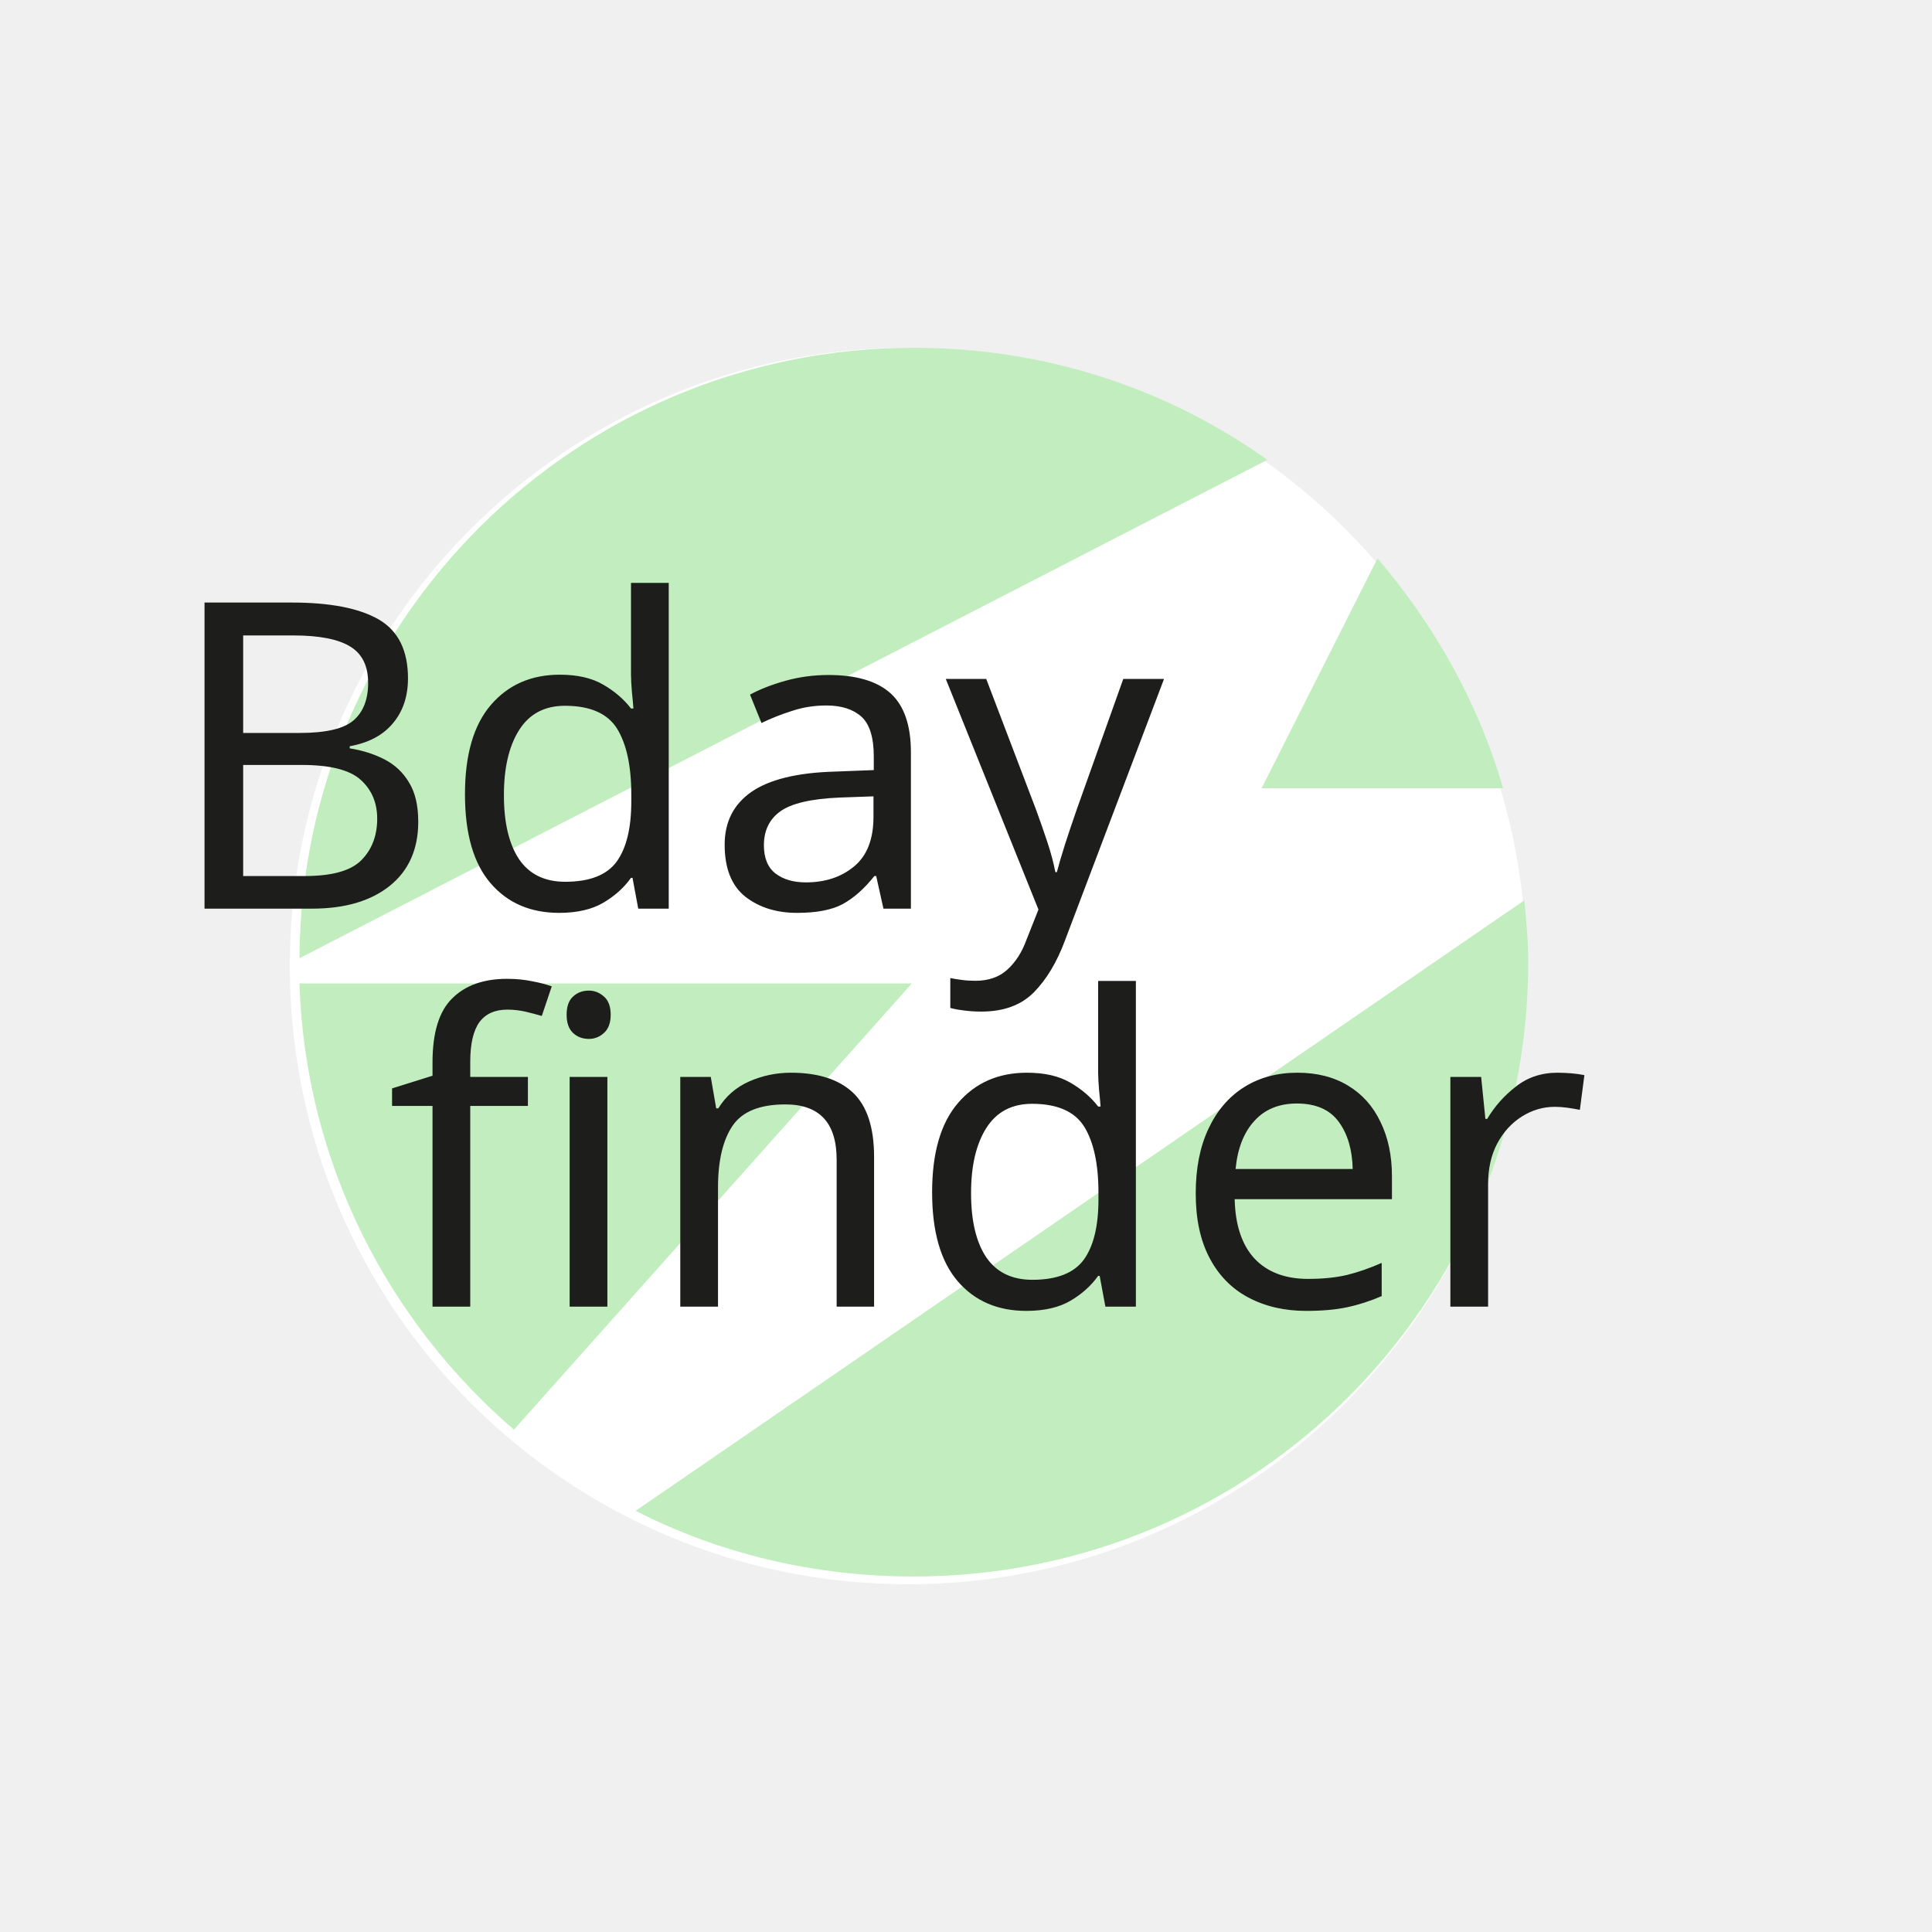
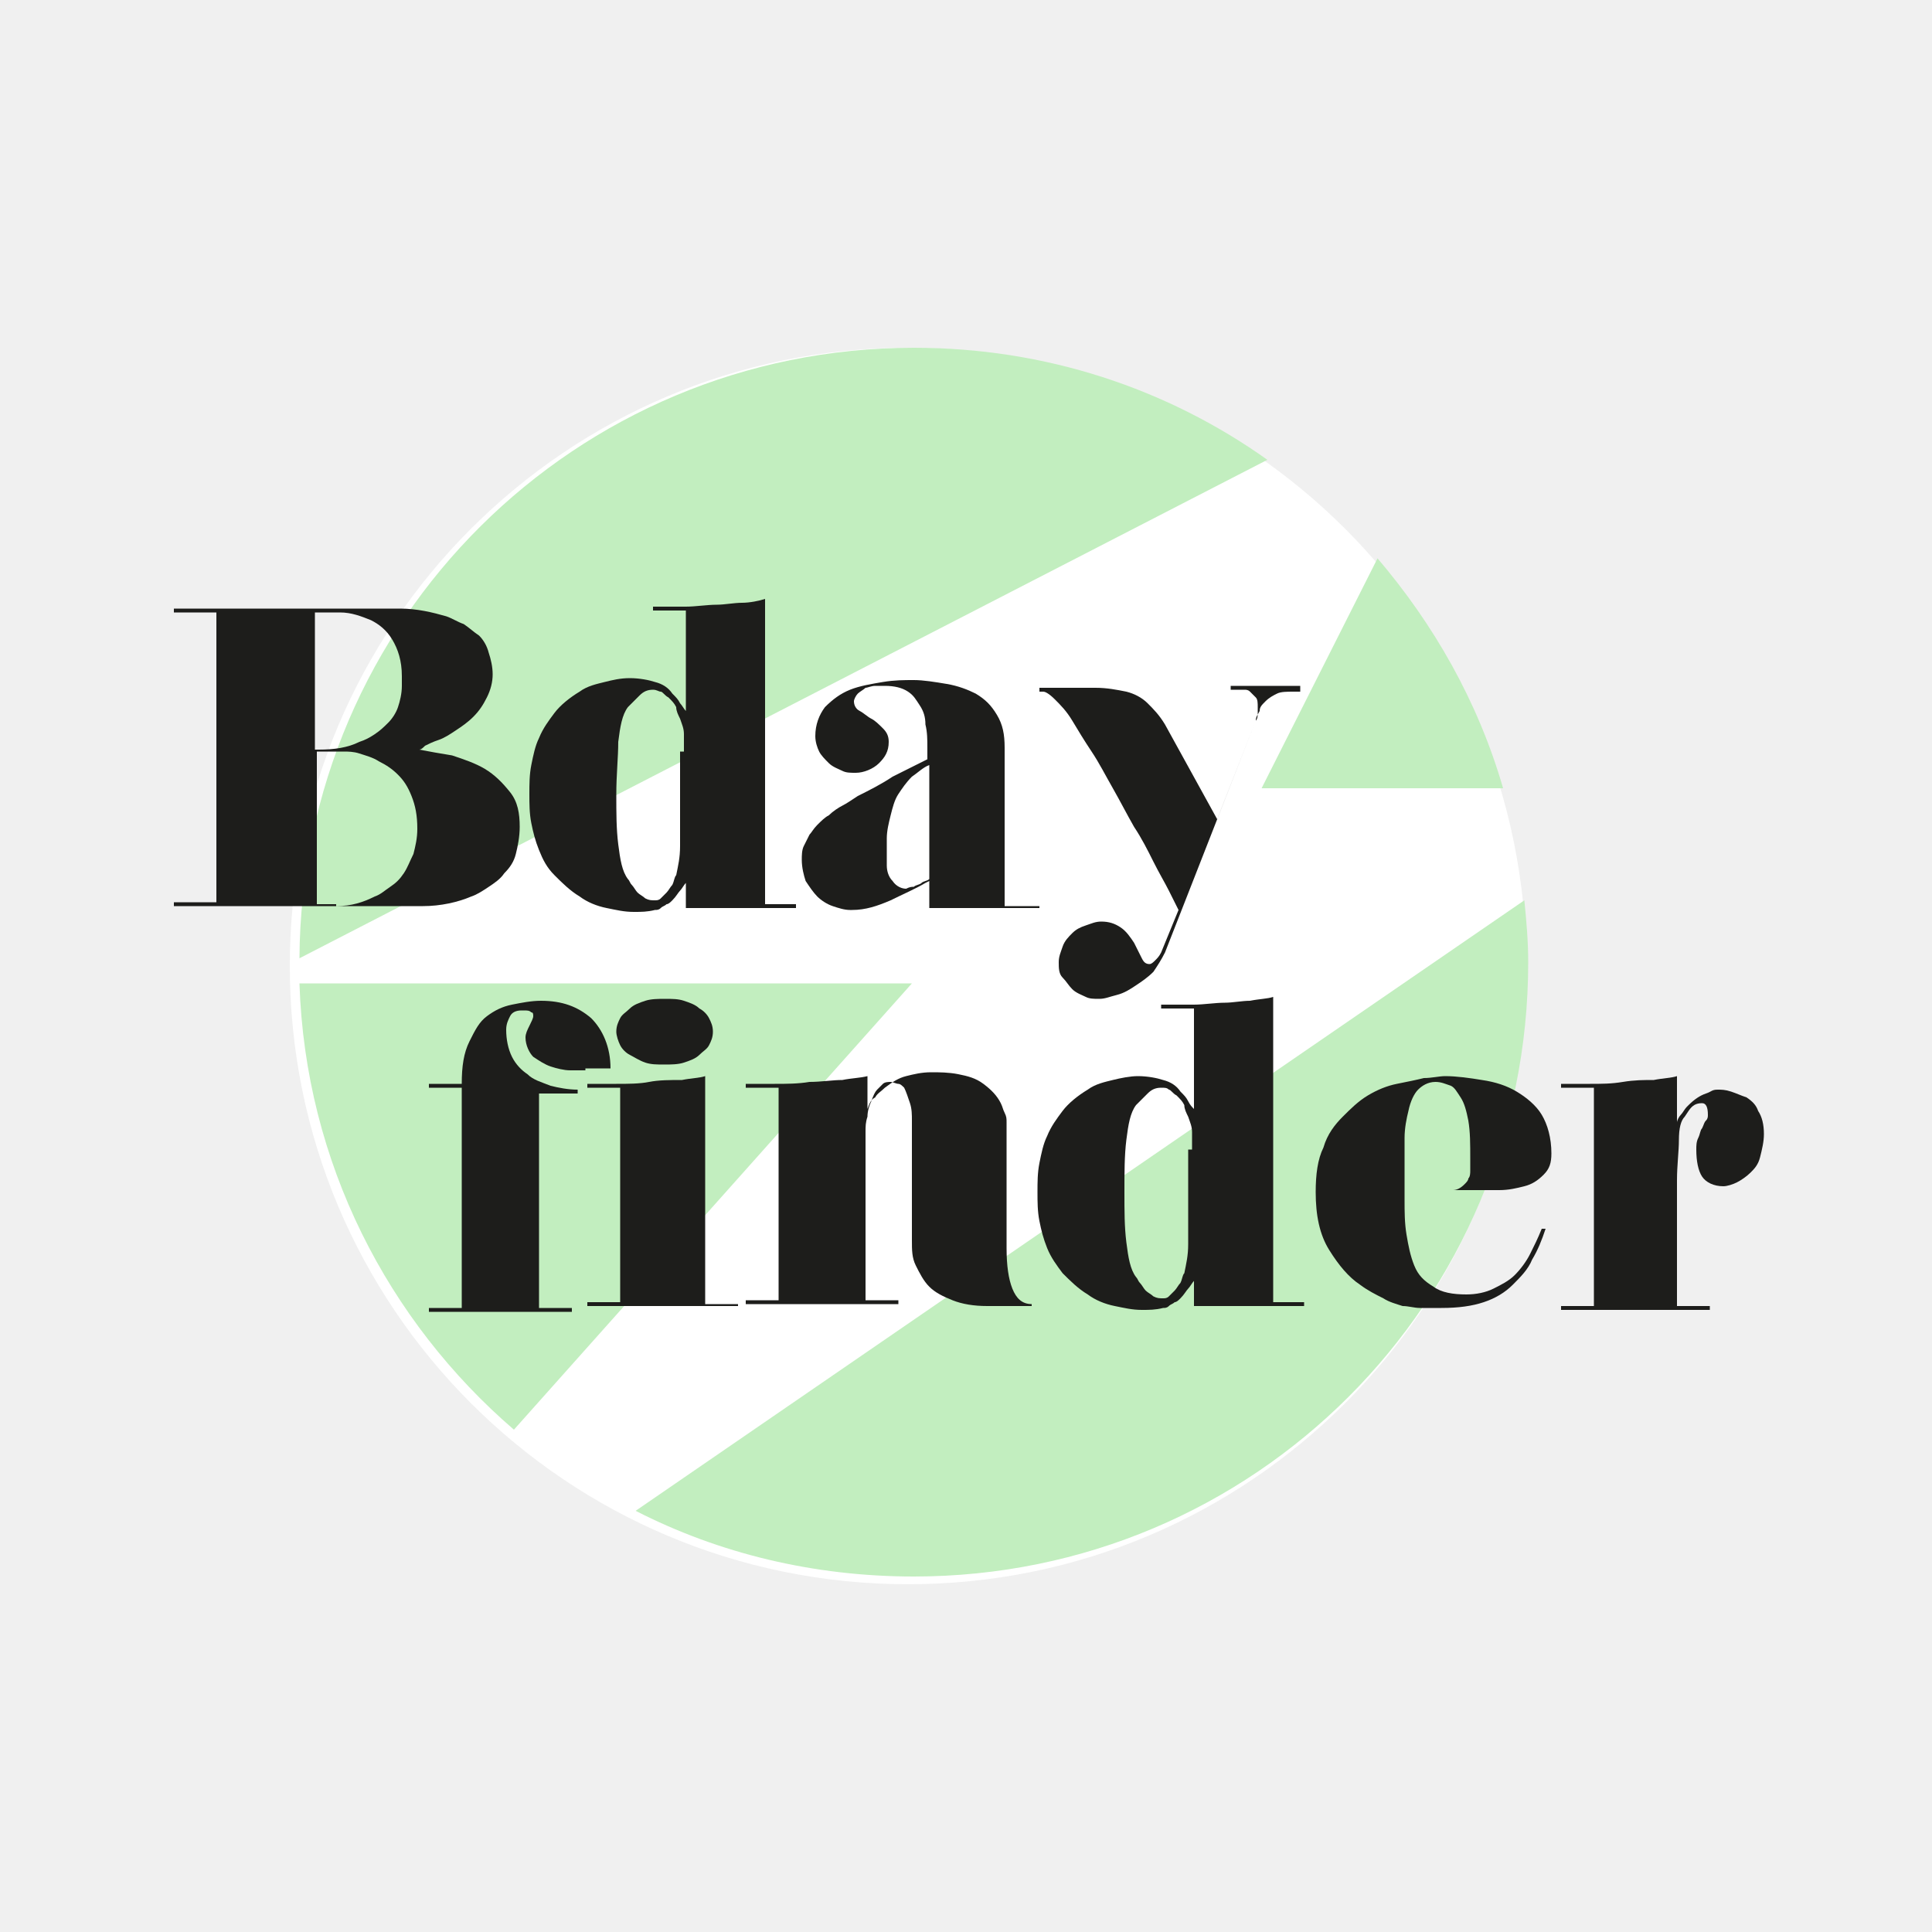
<svg xmlns="http://www.w3.org/2000/svg" version="1.1" id="Laag_1" x="0px" y="0px" viewBox="0 0 100 100" style="enable-background:new 0 0 100 100;" xml:space="preserve">
  <style type="text/css">
	.st0{fill:#FFFFFF;}
	.st1{fill:#C2EEBF;}
	.st2{fill:#1D1D1B;}
- 	.st3{font-family:'NouvelleVague-Black';}
- 	.st4{font-size:22.183px;}
</style>
  <g>
    <circle class="st0" cx="47" cy="50" r="32" />
    <g>
      <path class="st1" d="M65.6,23.8C60.4,20.1,54.1,18,47.3,18c-17.5,0-31.7,14.1-31.8,31.6L65.6,23.8z" />
      <path class="st1" d="M77.8,40.8c-1.3-4.5-3.6-8.5-6.5-11.9l-6,11.9H77.8z" />
      <path class="st1" d="M15.5,50.9c0.3,9.3,4.6,17.5,11.1,23.1l20.6-23.1H15.5z" />
      <path class="st1" d="M32.9,78.2c4.3,2.2,9.2,3.4,14.4,3.4c17.6,0,31.8-14.2,31.8-31.8c0-1.1-0.1-2.2-0.2-3.2L32.9,78.2z" />
    </g>
-     <text transform="matrix(1 0 0 1 8.4299 47.0312)">
-       <tspan x="0" y="0" class="st2 st3 st4">Bday </tspan>
-       <tspan x="0" y="20.6" class="st2 st3 st4">  finder</tspan>
-     </text>
+     <g>
+       <path class="st2" d="M21.7,38.8c0.5,0.1,1.1,0.2,1.7,0.3c0.6,0.2,1.2,0.4,1.7,0.7c0.5,0.3,0.9,0.7,1.3,1.2s0.5,1.1,0.5,1.8    c0,0.5-0.1,1-0.2,1.4c-0.1,0.4-0.3,0.7-0.6,1c-0.2,0.3-0.5,0.5-0.8,0.7s-0.6,0.4-0.9,0.5c-0.7,0.3-1.6,0.5-2.5,0.5H9v-0.2h2.2    V31.7H9v-0.2h11.7c0.9,0,1.7,0.2,2.4,0.4c0.3,0.1,0.6,0.3,0.9,0.4c0.3,0.2,0.5,0.4,0.8,0.6c0.2,0.2,0.4,0.5,0.5,0.9    c0.1,0.3,0.2,0.7,0.2,1.1c0,0.4-0.1,0.8-0.3,1.2s-0.4,0.7-0.7,1c-0.3,0.3-0.6,0.5-0.9,0.7c-0.3,0.2-0.6,0.4-0.9,0.5    c-0.3,0.1-0.5,0.2-0.7,0.3C21.9,38.7,21.8,38.8,21.7,38.8L21.7,38.8z M16.3,31.7v7.1h0.2c0.8,0,1.5-0.1,2.1-0.4    c0.3-0.1,0.5-0.2,0.8-0.4c0.3-0.2,0.5-0.4,0.7-0.6c0.2-0.2,0.4-0.5,0.5-0.8s0.2-0.7,0.2-1.1V35c0-0.8-0.2-1.4-0.5-1.9    s-0.7-0.8-1.1-1c-0.5-0.2-1-0.4-1.6-0.4H16.3z M17.4,46.9c0.8,0,1.4-0.2,2-0.5c0.3-0.1,0.5-0.3,0.8-0.5c0.3-0.2,0.5-0.4,0.7-0.7    c0.2-0.3,0.3-0.6,0.5-1c0.1-0.4,0.2-0.8,0.2-1.3c0-0.7-0.1-1.2-0.3-1.7s-0.4-0.8-0.7-1.1s-0.6-0.5-1-0.7c-0.3-0.2-0.7-0.3-1-0.4    c-0.3-0.1-0.6-0.1-0.8-0.1c-0.2,0-0.3,0-0.3,0h-1.1v7.9H17.4z" />
+       <path class="st2" d="M41.2,46.9V47h-5.7v-1.3c-0.1,0.1-0.2,0.3-0.3,0.4c-0.1,0.1-0.2,0.3-0.4,0.5c-0.1,0.1-0.2,0.2-0.3,0.2    c-0.1,0.1-0.2,0.1-0.3,0.2c-0.1,0.1-0.2,0.1-0.3,0.1c-0.4,0.1-0.7,0.1-1.1,0.1c-0.5,0-0.9-0.1-1.4-0.2s-1-0.3-1.4-0.6    c-0.5-0.3-0.9-0.7-1.3-1.1s-0.6-0.8-0.8-1.3c-0.2-0.5-0.3-0.9-0.4-1.4c-0.1-0.5-0.1-1-0.1-1.5c0-0.5,0-1,0.1-1.5s0.2-1,0.4-1.4    c0.2-0.5,0.5-0.9,0.8-1.3c0.3-0.4,0.8-0.8,1.3-1.1c0.4-0.3,0.9-0.4,1.3-0.5c0.4-0.1,0.8-0.2,1.3-0.2c0.5,0,1,0.1,1.3,0.2    c0.4,0.1,0.7,0.3,0.9,0.6c0.2,0.2,0.3,0.3,0.4,0.5c0.1,0.1,0.2,0.3,0.3,0.4v-5.2h-1.7v-0.2h1.7c0.5,0,1.1-0.1,1.6-0.1    c0.4,0,0.9-0.1,1.3-0.1s0.9-0.1,1.2-0.2v15.8H41.2z M35.4,38.9c0-0.3,0-0.6,0-0.9c0-0.3-0.1-0.5-0.2-0.8c-0.1-0.2-0.2-0.4-0.2-0.6    c-0.1-0.2-0.2-0.3-0.4-0.5c-0.2-0.1-0.3-0.3-0.4-0.3s-0.2-0.1-0.4-0.1c-0.3,0-0.5,0.1-0.7,0.3c-0.2,0.2-0.4,0.4-0.6,0.6    c-0.3,0.4-0.4,1-0.5,1.8c0,0.8-0.1,1.7-0.1,2.7s0,1.8,0.1,2.6s0.2,1.4,0.5,1.8c0.1,0.1,0.1,0.2,0.2,0.3c0.1,0.1,0.2,0.3,0.3,0.4    c0.1,0.1,0.3,0.2,0.4,0.3c0.2,0.1,0.3,0.1,0.5,0.1c0.1,0,0.2,0,0.3-0.1c0.1-0.1,0.2-0.2,0.3-0.3c0.1-0.1,0.2-0.3,0.3-0.4    c0.1-0.2,0.1-0.4,0.2-0.5c0.1-0.5,0.2-0.9,0.2-1.5V38.9z" />
+       <path class="st2" d="M53.8,46.9V47h-5.7v-1.4l-0.2,0.1c-0.5,0.3-1.2,0.6-1.8,0.9c-0.7,0.3-1.3,0.5-2,0.5H44    c-0.3,0-0.6-0.1-0.9-0.2s-0.6-0.3-0.8-0.5c-0.2-0.2-0.4-0.5-0.6-0.8c-0.1-0.3-0.2-0.7-0.2-1.1c0-0.2,0-0.5,0.1-0.7    c0.1-0.2,0.2-0.4,0.3-0.6c0.1-0.1,0.2-0.3,0.4-0.5c0.2-0.2,0.4-0.4,0.6-0.5c0.2-0.2,0.5-0.4,0.7-0.5s0.5-0.3,0.8-0.5    c0.6-0.3,1.2-0.6,1.8-1c0.6-0.3,1.2-0.6,1.8-0.9v-0.6c0-0.4,0-0.8-0.1-1.2c0-0.4-0.1-0.7-0.3-1S47.3,36,47,35.8    c-0.3-0.2-0.7-0.3-1.2-0.3c-0.2,0-0.4,0-0.5,0c-0.2,0-0.4,0.1-0.5,0.1c-0.1,0.1-0.3,0.2-0.4,0.3c-0.1,0.1-0.2,0.3-0.2,0.4    c0,0.2,0.1,0.4,0.3,0.5s0.4,0.3,0.6,0.4c0.2,0.1,0.4,0.3,0.6,0.5c0.2,0.2,0.3,0.4,0.3,0.7c0,0.5-0.2,0.8-0.5,1.1S44.7,40,44.3,40    c-0.3,0-0.5,0-0.7-0.1c-0.2-0.1-0.5-0.2-0.7-0.4c-0.2-0.2-0.4-0.4-0.5-0.6c-0.1-0.2-0.2-0.5-0.2-0.8c0-0.6,0.2-1.1,0.5-1.5    c0.4-0.4,0.8-0.7,1.3-0.9c0.5-0.2,1.1-0.3,1.7-0.4c0.6-0.1,1.1-0.1,1.6-0.1c0.5,0,1.1,0.1,1.7,0.2c0.6,0.1,1.1,0.3,1.5,0.5    c0.5,0.3,0.8,0.6,1.1,1.1s0.4,1,0.4,1.7v8.2H53.8z M47.3,45.9c0.1-0.1,0.3-0.1,0.4-0.2c0.1-0.1,0.3-0.1,0.4-0.2v-5.9    c-0.3,0.1-0.6,0.4-0.9,0.6c-0.3,0.3-0.5,0.6-0.7,0.9c-0.2,0.3-0.3,0.7-0.4,1.1c-0.1,0.4-0.2,0.8-0.2,1.2v1.4    c0,0.3,0.1,0.6,0.3,0.8c0.2,0.3,0.5,0.4,0.7,0.4C47.1,45.9,47.2,45.9,47.3,45.9z" />
+       <path class="st2" d="M67.3,35.6v0.2H67c-0.4,0-0.7,0-0.9,0.1c-0.2,0.1-0.4,0.2-0.6,0.4s-0.3,0.3-0.3,0.5c-0.1,0.2-0.2,0.3-0.2,0.5    l-4.7,12c-0.2,0.4-0.4,0.7-0.6,1c-0.3,0.3-0.6,0.5-0.9,0.7c-0.3,0.2-0.6,0.4-1,0.5s-0.6,0.2-0.9,0.2c-0.3,0-0.5,0-0.7-0.1    c-0.2-0.1-0.5-0.2-0.7-0.4s-0.3-0.4-0.5-0.6s-0.2-0.5-0.2-0.8c0-0.3,0.1-0.5,0.2-0.8c0.1-0.3,0.3-0.5,0.5-0.7    c0.2-0.2,0.4-0.3,0.7-0.4c0.3-0.1,0.5-0.2,0.8-0.2c0.4,0,0.7,0.1,1,0.3s0.5,0.5,0.7,0.8l0.4,0.8c0.1,0.2,0.2,0.3,0.4,0.3    c0.1,0,0.2-0.1,0.3-0.2c0.1-0.1,0.2-0.2,0.3-0.4l0.9-2.2c-0.1-0.2-0.3-0.6-0.5-1c-0.2-0.4-0.5-0.9-0.8-1.5c-0.3-0.6-0.6-1.2-1-1.8    c-0.4-0.7-0.7-1.3-1.1-2c-0.4-0.7-0.7-1.3-1.1-1.9c-0.4-0.6-0.7-1.1-1-1.6c-0.3-0.5-0.6-0.8-0.9-1.1c-0.3-0.3-0.5-0.4-0.6-0.4    h-0.2v-0.2h0.7c0.8,0,1.6,0,2.2,0c0.6,0,1.1,0.1,1.6,0.2c0.4,0.1,0.8,0.3,1.1,0.6c0.3,0.3,0.6,0.6,0.9,1.1l2.7,4.9l2-5.1    c0.1-0.1,0.1-0.3,0.1-0.4c0-0.1,0-0.2,0-0.3c0-0.2,0-0.4-0.1-0.5c-0.1-0.1-0.2-0.2-0.3-0.3c-0.1-0.1-0.2-0.1-0.3-0.1    c-0.1,0-0.2,0-0.3,0h-0.4v-0.2H67.3z" />
+       <path class="st2" d="M30.3,55.4c-0.2,0-0.5,0-0.8,0c-0.3,0-0.7-0.1-1-0.2s-0.6-0.3-0.9-0.5c-0.2-0.2-0.4-0.6-0.4-1    c0-0.2,0.1-0.4,0.2-0.6c0.1-0.2,0.2-0.4,0.2-0.5c0-0.1,0-0.2-0.1-0.2c-0.1-0.1-0.2-0.1-0.4-0.1H27c-0.3,0-0.5,0.1-0.6,0.3    c-0.1,0.2-0.2,0.4-0.2,0.7c0,0.5,0.1,1,0.3,1.4s0.5,0.7,0.8,0.9c0.3,0.3,0.7,0.4,1.2,0.6c0.4,0.1,0.9,0.2,1.4,0.2v0.2h-2v11.1h1.7    v0.2h-7.4v-0.2h1.7V56.3h-1.7v-0.2h1.7c0-0.9,0.1-1.6,0.4-2.2s0.5-1,0.9-1.3c0.4-0.3,0.8-0.5,1.3-0.6s1-0.2,1.5-0.2    c1.1,0,1.9,0.3,2.6,0.9c0.6,0.6,1,1.5,1,2.6H30.3z" />
+       <path class="st2" d="M38.2,67.4v0.2h-7.8v-0.2h1.7V56.3h-1.7v-0.2c0.4,0,0.9,0,1.5,0c0.6,0,1.2,0,1.7-0.1s1.1-0.1,1.7-0.1    c0.5-0.1,0.9-0.1,1.2-0.2v11.8H38.2z M36.7,52.7c-0.1-0.2-0.3-0.4-0.5-0.5c-0.2-0.2-0.5-0.3-0.8-0.4c-0.3-0.1-0.6-0.1-1-0.1    c-0.3,0-0.7,0-1,0.1c-0.3,0.1-0.6,0.2-0.8,0.4s-0.4,0.3-0.5,0.5c-0.1,0.2-0.2,0.4-0.2,0.7c0,0.2,0.1,0.5,0.2,0.7    c0.1,0.2,0.3,0.4,0.5,0.5s0.5,0.3,0.8,0.4c0.3,0.1,0.6,0.1,1,0.1c0.3,0,0.7,0,1-0.1c0.3-0.1,0.6-0.2,0.8-0.4    c0.2-0.2,0.4-0.3,0.5-0.5c0.1-0.2,0.2-0.4,0.2-0.7C36.9,53.1,36.8,52.9,36.7,52.7z" />
+       <path class="st2" d="M53.1,67.6h-2c-0.7,0-1.3-0.1-1.8-0.3s-0.9-0.4-1.2-0.7s-0.5-0.7-0.7-1.1s-0.2-0.8-0.2-1.3v-6.2    c0-0.3,0-0.6-0.1-0.9c-0.1-0.3-0.2-0.6-0.3-0.8c-0.1-0.1-0.2-0.2-0.3-0.2s-0.3-0.1-0.4-0.1s-0.3,0-0.4,0.1    c-0.1,0.1-0.2,0.2-0.3,0.3c-0.1,0.1-0.2,0.3-0.3,0.6c-0.1,0.2-0.2,0.5-0.2,0.8c-0.1,0.3-0.1,0.5-0.1,0.8c0,0.3,0,0.5,0,0.7v8h1.7    v0.2h-7.9v-0.2h1.7V56.3h-1.7v-0.2c0.4,0,0.9,0,1.5,0c0.6,0,1.2,0,1.8-0.1c0.6,0,1.2-0.1,1.7-0.1c0.5-0.1,0.9-0.1,1.3-0.2v1.7    c0.1-0.3,0.2-0.5,0.4-0.6c0.1-0.2,0.3-0.3,0.5-0.5c0.4-0.3,0.7-0.5,1.1-0.6s0.8-0.2,1.3-0.2c0.4,0,0.9,0,1.4,0.1    c0.5,0.1,0.9,0.2,1.3,0.5c0.4,0.3,0.7,0.6,0.9,1c0.1,0.2,0.1,0.3,0.2,0.5c0.1,0.2,0.1,0.3,0.1,0.5v6.5c0,0.9,0.1,1.6,0.3,2.1    c0.2,0.5,0.5,0.8,1,0.8V67.6z" />
+       <path class="st2" d="M67.5,67.4v0.2h-5.7v-1.3c-0.1,0.1-0.2,0.3-0.3,0.4c-0.1,0.1-0.2,0.3-0.4,0.5c-0.1,0.1-0.2,0.2-0.3,0.2    c-0.1,0.1-0.2,0.1-0.3,0.2c-0.1,0.1-0.2,0.1-0.3,0.1c-0.4,0.1-0.7,0.1-1.1,0.1c-0.5,0-0.9-0.1-1.4-0.2c-0.5-0.1-1-0.3-1.4-0.6    c-0.5-0.3-0.9-0.7-1.3-1.1c-0.3-0.4-0.6-0.8-0.8-1.3s-0.3-0.9-0.4-1.4c-0.1-0.5-0.1-1-0.1-1.5c0-0.5,0-1,0.1-1.5    c0.1-0.5,0.2-1,0.4-1.4c0.2-0.5,0.5-0.9,0.8-1.3c0.3-0.4,0.8-0.8,1.3-1.1c0.4-0.3,0.9-0.4,1.3-0.5c0.4-0.1,0.9-0.2,1.3-0.2    c0.5,0,1,0.1,1.3,0.2c0.4,0.1,0.7,0.3,0.9,0.6c0.2,0.2,0.3,0.3,0.4,0.5s0.2,0.3,0.3,0.4v-5.2h-1.7v-0.2h1.7c0.5,0,1.1-0.1,1.6-0.1    c0.4,0,0.9-0.1,1.3-0.1c0.5-0.1,0.9-0.1,1.2-0.2v15.8H67.5z M61.7,59.5c0-0.3,0-0.6,0-0.9s-0.1-0.5-0.2-0.8    c-0.1-0.2-0.2-0.4-0.2-0.6c-0.1-0.2-0.2-0.3-0.4-0.5c-0.2-0.1-0.3-0.3-0.4-0.3c-0.1-0.1-0.2-0.1-0.4-0.1c-0.3,0-0.5,0.1-0.7,0.3    s-0.4,0.4-0.6,0.6c-0.3,0.4-0.4,1-0.5,1.8s-0.1,1.7-0.1,2.7s0,1.8,0.1,2.6s0.2,1.4,0.5,1.8c0.1,0.1,0.1,0.2,0.2,0.3    c0.1,0.1,0.2,0.3,0.3,0.4c0.1,0.1,0.3,0.2,0.4,0.3c0.2,0.1,0.3,0.1,0.5,0.1c0.1,0,0.2,0,0.3-0.1c0.1-0.1,0.2-0.2,0.3-0.3    c0.1-0.1,0.2-0.3,0.3-0.4c0.1-0.2,0.1-0.4,0.2-0.5c0.1-0.5,0.2-0.9,0.2-1.5V59.5z" />
+       <path class="st2" d="M72.7,62.1c0,0.6,0,1.2,0.1,1.8c0.1,0.6,0.2,1.1,0.4,1.6s0.5,0.8,1,1.1c0.4,0.3,1,0.4,1.7,0.4    c0.5,0,1-0.1,1.4-0.3c0.4-0.2,0.8-0.4,1.1-0.7c0.3-0.3,0.6-0.7,0.8-1.1c0.2-0.4,0.4-0.8,0.6-1.3l0.2,0c-0.2,0.6-0.4,1.1-0.7,1.6    c-0.2,0.5-0.6,0.9-1,1.3c-0.4,0.4-0.9,0.7-1.5,0.9c-0.6,0.2-1.3,0.3-2.2,0.3c-0.4,0-0.8,0-1.1,0s-0.6-0.1-0.9-0.1    c-0.3-0.1-0.7-0.2-1-0.4c-0.4-0.2-0.8-0.4-1.2-0.7c-0.6-0.4-1.1-1-1.6-1.8s-0.7-1.8-0.7-3c0-0.9,0.1-1.7,0.4-2.3    c0.2-0.7,0.6-1.2,1-1.6c0.4-0.4,0.8-0.8,1.3-1.1c0.5-0.3,1-0.5,1.5-0.6c0.5-0.1,1-0.2,1.4-0.3c0.4,0,0.8-0.1,1.1-0.1    c0.6,0,1.3,0.1,1.9,0.2c0.7,0.1,1.3,0.3,1.8,0.6s1,0.7,1.3,1.2c0.3,0.5,0.5,1.2,0.5,2c0,0.5-0.1,0.8-0.4,1.1    c-0.3,0.3-0.6,0.5-1,0.6c-0.4,0.1-0.8,0.2-1.3,0.2c-0.5,0-0.9,0-1.3,0h-3.6V62.1z M74.3,56c-0.4,0-0.7,0.2-0.9,0.4    s-0.4,0.6-0.5,1.1c-0.1,0.4-0.2,0.9-0.2,1.4c0,0.5,0,1,0,1.5v1.2h2c0.1,0,0.2,0,0.5,0c0.2,0,0.4-0.1,0.6-0.3    c0.1-0.1,0.2-0.2,0.2-0.3c0.1-0.1,0.1-0.3,0.1-0.4c0-0.1,0-0.3,0-0.4c0-0.1,0-0.2,0-0.2c0-0.8,0-1.4-0.1-2    c-0.1-0.5-0.2-0.9-0.4-1.2c-0.2-0.3-0.3-0.5-0.5-0.6C74.8,56.1,74.6,56,74.3,56L74.3,56z" />
+       <path class="st2" d="M88.9,56.4c0.2,0,0.4,0,0.7,0.1c0.3,0.1,0.5,0.2,0.8,0.3c0.3,0.2,0.5,0.4,0.6,0.7c0.2,0.3,0.3,0.7,0.3,1.2    c0,0.4-0.1,0.8-0.2,1.2s-0.3,0.6-0.5,0.8c-0.2,0.2-0.5,0.4-0.7,0.5s-0.5,0.2-0.7,0.2c-0.5,0-0.9-0.2-1.1-0.5    c-0.2-0.3-0.3-0.8-0.3-1.4c0-0.2,0-0.4,0.1-0.6c0.1-0.2,0.1-0.4,0.2-0.5c0.1-0.2,0.1-0.3,0.2-0.4c0.1-0.1,0.1-0.2,0.1-0.3    c0-0.4-0.1-0.6-0.3-0.6c-0.3,0-0.5,0.1-0.7,0.4l-0.2,0.3c-0.2,0.2-0.3,0.6-0.3,1.2c0,0.6-0.1,1.3-0.1,2.1v6.5h1.7v0.2h-7.7v-0.2    h1.7V56.3h-1.7v-0.2c0.4,0,0.9,0,1.5,0c0.6,0,1.1,0,1.7-0.1s1.1-0.1,1.6-0.1c0.5-0.1,0.9-0.1,1.2-0.2v2.4c0-0.1,0.1-0.3,0.2-0.4    c0.1-0.1,0.2-0.3,0.3-0.4l0.1-0.1c0.3-0.3,0.6-0.5,0.9-0.6S88.6,56.4,88.9,56.4z" />
+     </g>
  </g>
</svg>
